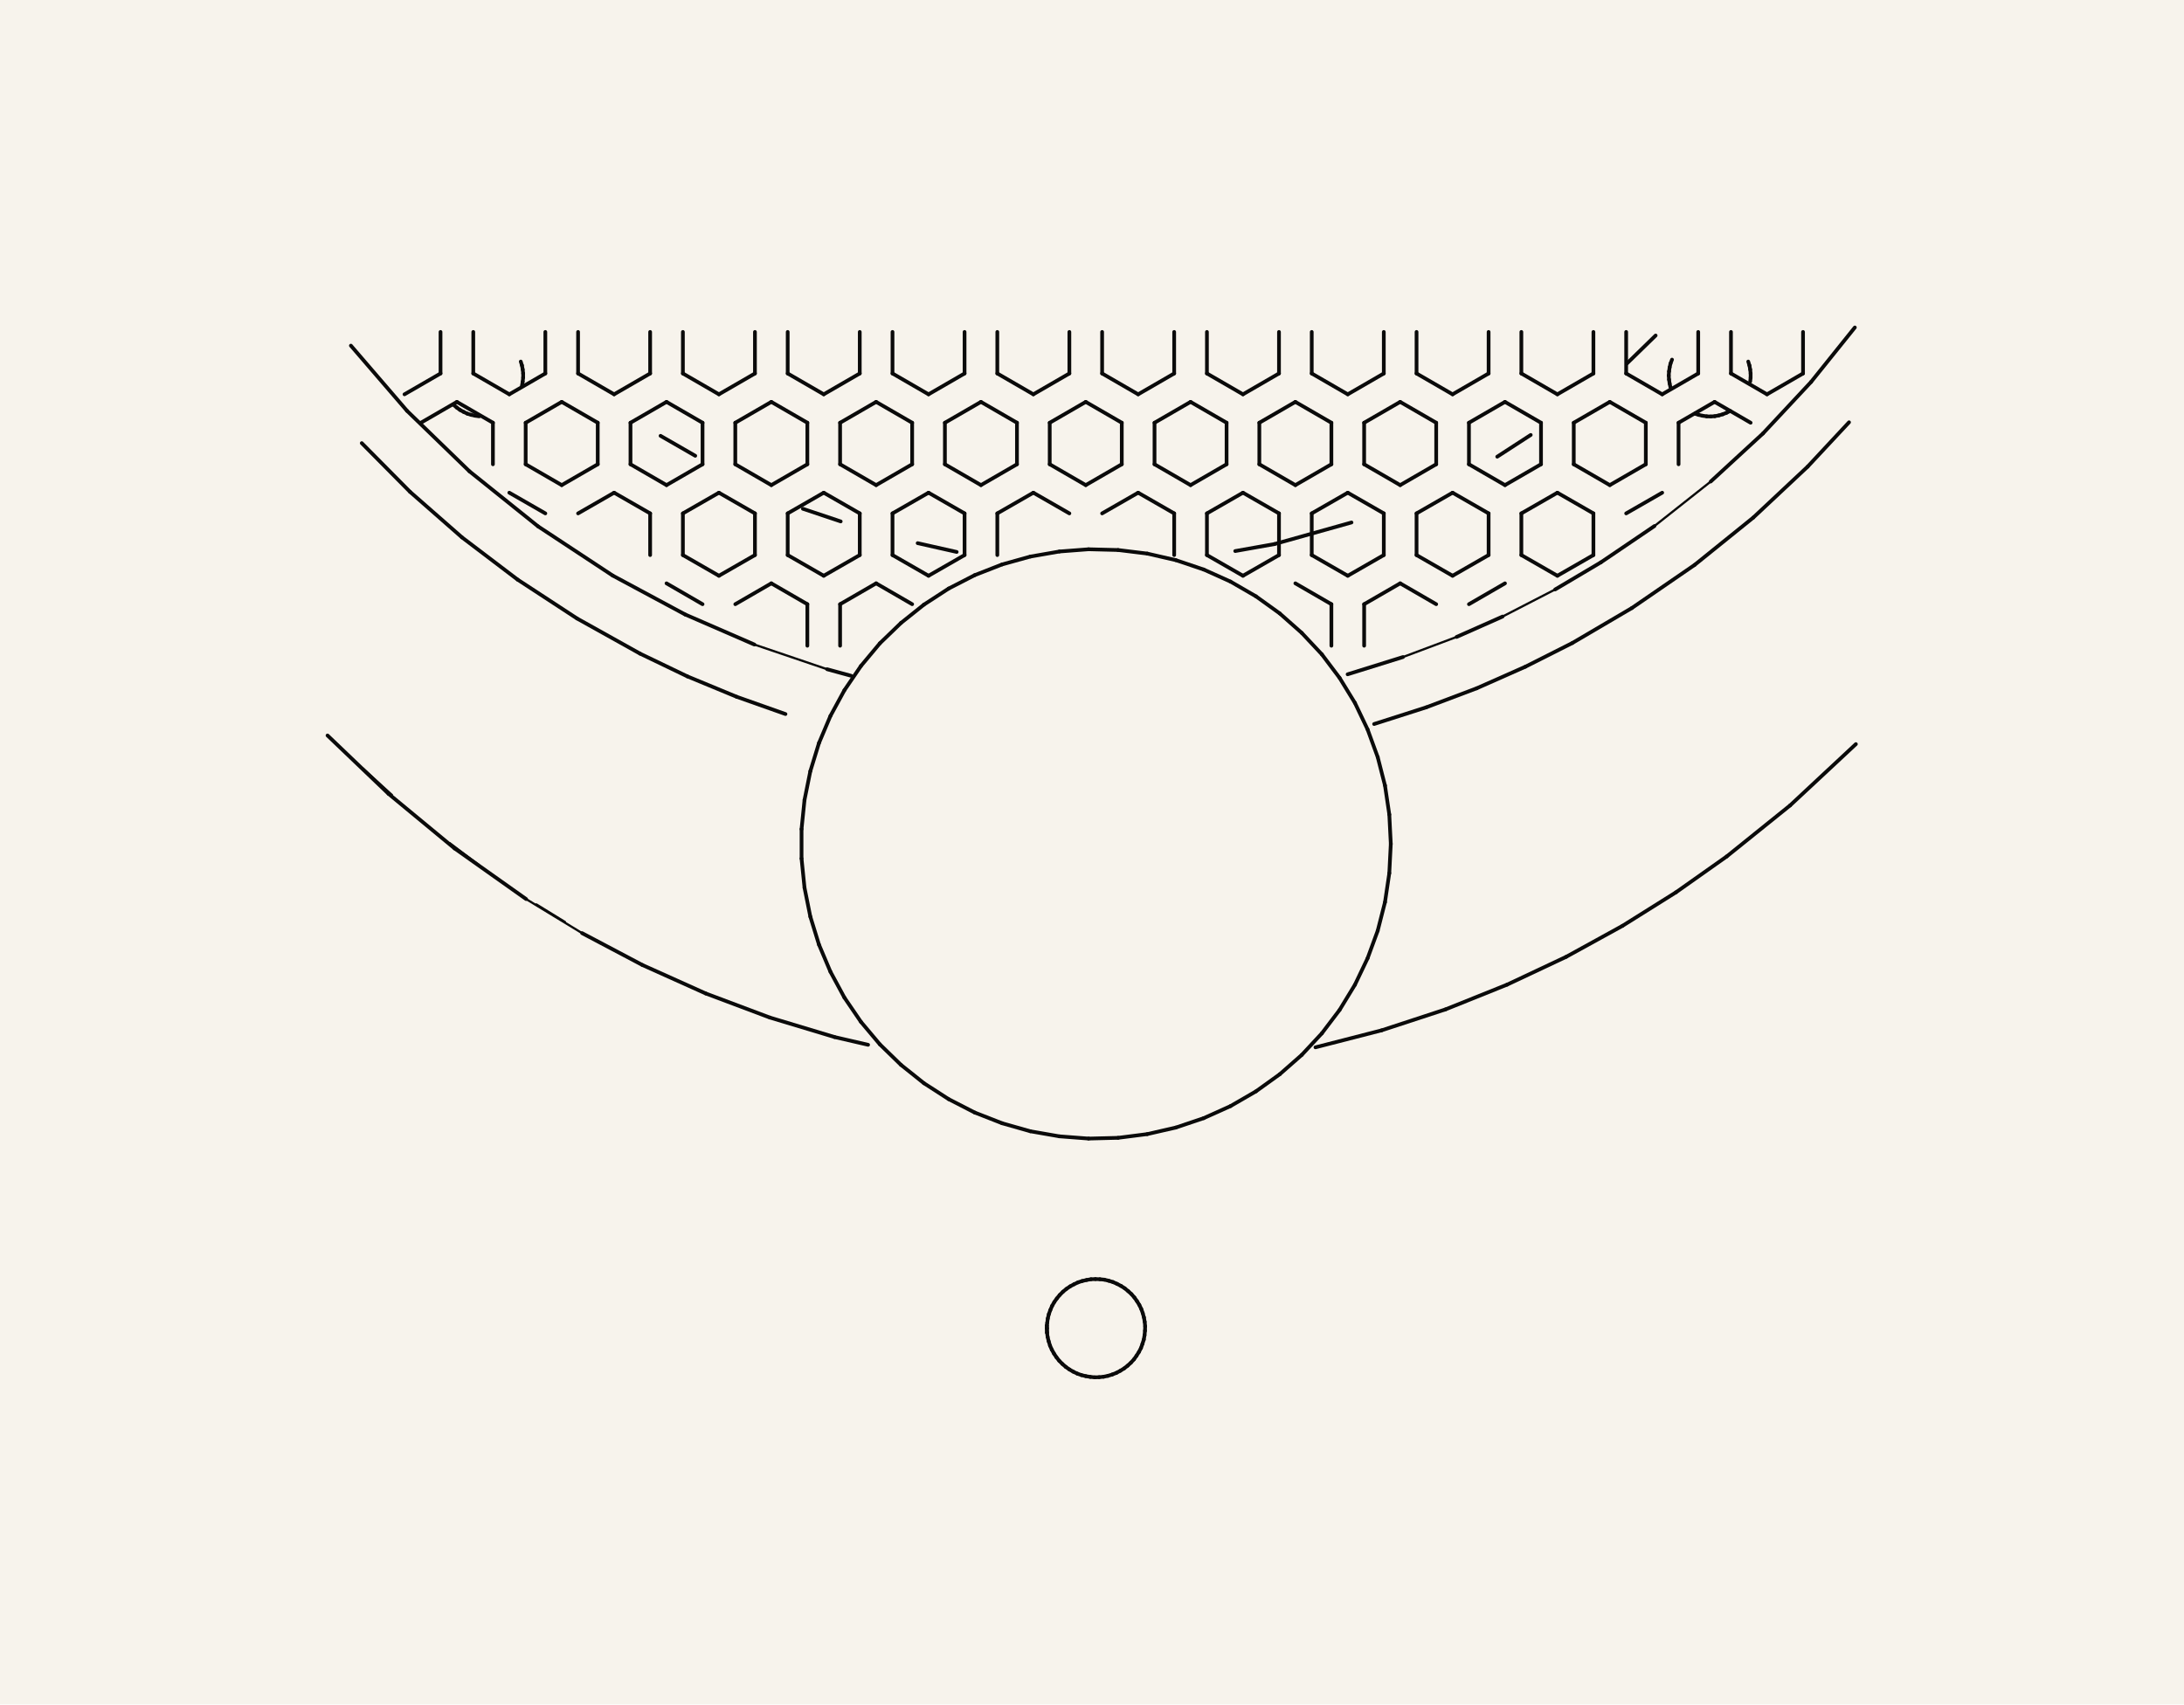
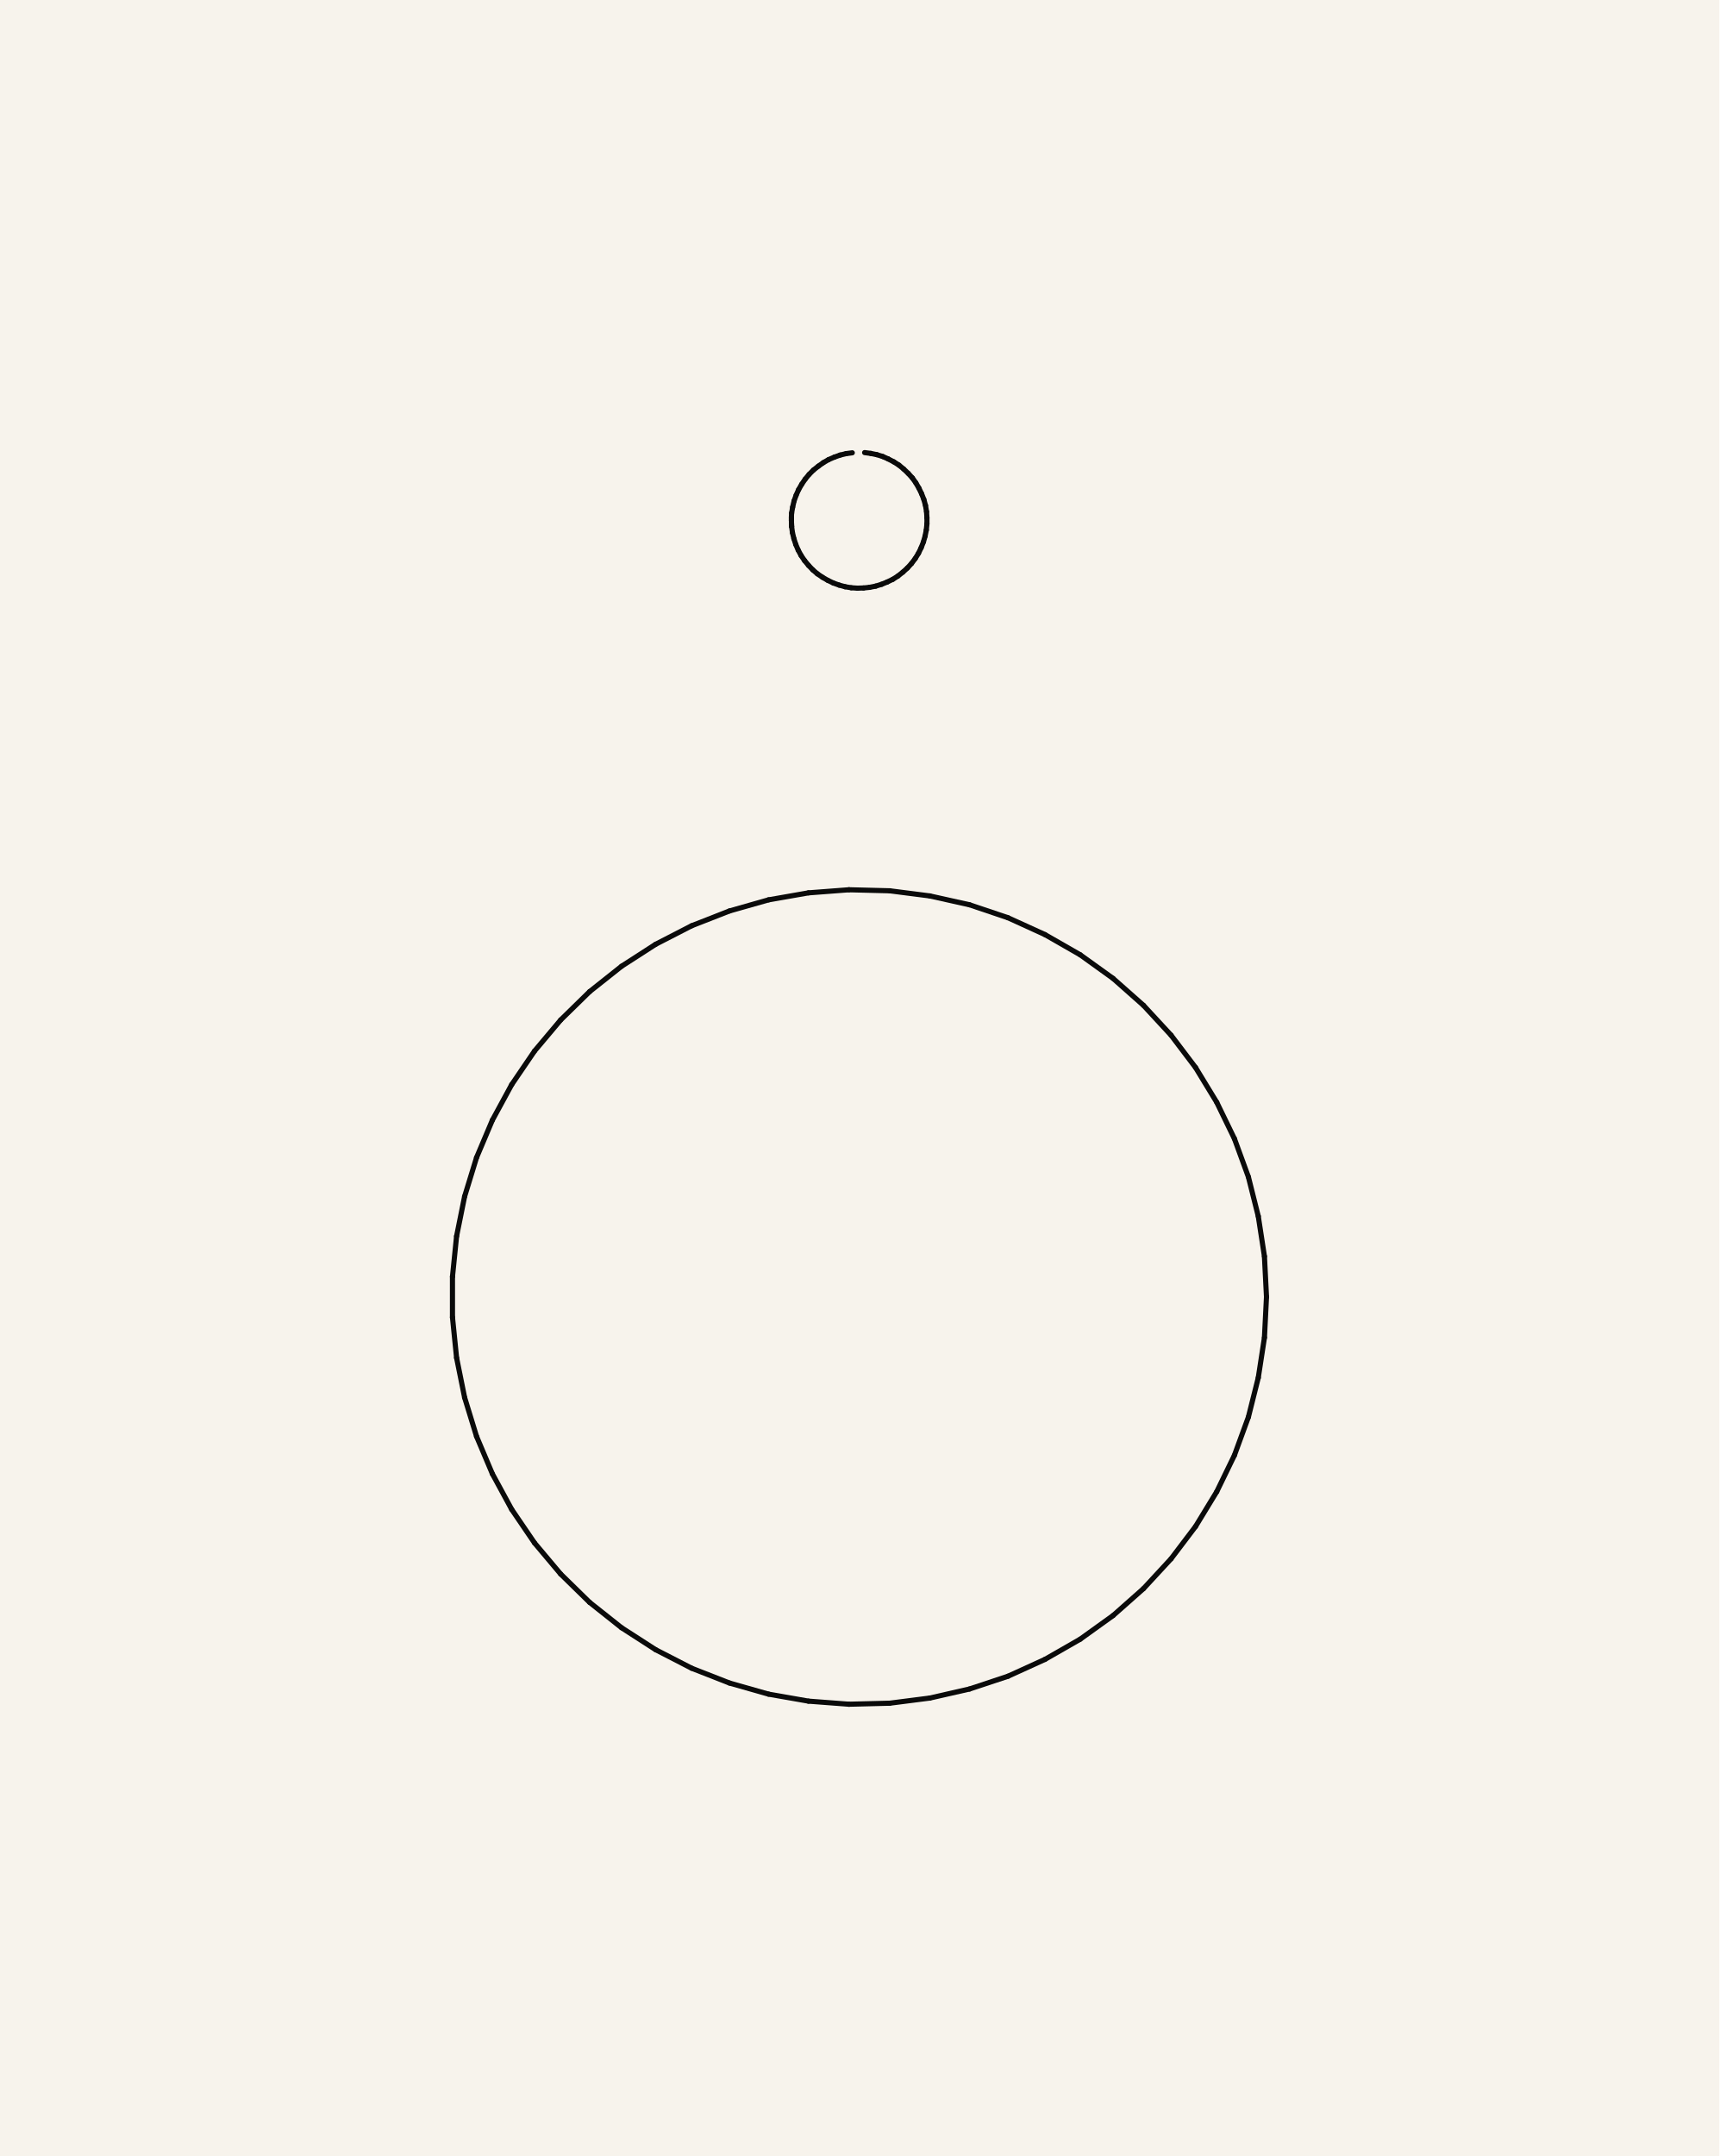
- <svg xmlns="http://www.w3.org/2000/svg" viewBox="0 0 146.7 114.5" width="146.7mm" height="114.5mm">
-   <rect x="0" y="0" width="146.7" height="114.5" fill="#F7F3EC" />
+ <svg xmlns="http://www.w3.org/2000/svg" viewBox="0 0 83.6 104.8" width="83.6mm" height="104.8mm">
+   <rect x="0" y="0" width="83.6" height="104.8" fill="#F7F3EC" />
  <g stroke="#0A0A0A" stroke-width="0.15" stroke-linecap="round" fill="none">
-     <line x1="39.10" y1="62.69" x2="35.34" y2="60.40" />
-     <line x1="37.95" y1="61.94" x2="36.03" y2="60.76" />
-     <line x1="32.16" y1="58.11" x2="30.22" y2="56.65" />
-     <line x1="26.33" y1="53.41" x2="24.38" y2="51.63" />
-     <line x1="114.91" y1="32.35" x2="111.13" y2="35.34" />
-     <line x1="104.46" y1="39.60" x2="100.93" y2="41.42" />
-     <line x1="97.84" y1="42.79" x2="94.24" y2="44.14" />
-     <line x1="55.56" y1="44.96" x2="50.67" y2="43.30" />
-   </g>
+ </g>
  <g stroke="#0A0A0A" stroke-width="0.25" stroke-linecap="round" fill="none">
-     <line x1="74.13" y1="92.49" x2="74.42" y2="92.43" />
-     <line x1="74.13" y1="92.49" x2="73.83" y2="92.52" />
-     <line x1="73.83" y1="92.52" x2="73.53" y2="92.53" />
-     <line x1="73.53" y1="92.53" x2="73.23" y2="92.50" />
-     <line x1="73.23" y1="92.50" x2="72.93" y2="92.45" />
-     <line x1="76.20" y1="87.17" x2="76.00" y2="86.94" />
-     <line x1="76.00" y1="86.94" x2="75.78" y2="86.74" />
-     <line x1="75.78" y1="86.74" x2="75.55" y2="86.55" />
-     <line x1="75.55" y1="86.55" x2="75.30" y2="86.39" />
-     <line x1="75.30" y1="86.39" x2="75.03" y2="86.25" />
-     <line x1="75.03" y1="86.25" x2="74.76" y2="86.13" />
-     <line x1="74.76" y1="86.13" x2="74.47" y2="86.04" />
-     <line x1="74.47" y1="86.04" x2="74.18" y2="85.97" />
-     <line x1="74.18" y1="85.97" x2="73.88" y2="85.94" />
-     <line x1="73.88" y1="85.94" x2="73.58" y2="85.93" />
-     <line x1="73.58" y1="85.93" x2="73.28" y2="85.94" />
-     <line x1="73.28" y1="85.94" x2="72.99" y2="85.99" />
-     <line x1="72.99" y1="85.99" x2="72.69" y2="86.06" />
-     <line x1="72.69" y1="86.06" x2="72.41" y2="86.15" />
-     <line x1="72.41" y1="86.15" x2="72.14" y2="86.28" />
-     <line x1="72.14" y1="86.28" x2="71.88" y2="86.42" />
-     <line x1="71.88" y1="86.42" x2="71.63" y2="86.59" />
-     <line x1="71.63" y1="86.59" x2="71.40" y2="86.78" />
-     <line x1="71.40" y1="86.78" x2="71.18" y2="87.00" />
-     <line x1="71.18" y1="87.00" x2="70.99" y2="87.23" />
-     <line x1="70.99" y1="87.23" x2="70.82" y2="87.47" />
-     <line x1="108.98" y1="62.20" x2="112.57" y2="59.95" />
-     <line x1="112.57" y1="59.95" x2="115.98" y2="57.54" />
-     <line x1="124.66" y1="49.99" x2="120.24" y2="54.11" />
-     <line x1="115.98" y1="57.54" x2="120.24" y2="54.11" />
-     <line x1="88.36" y1="70.36" x2="92.80" y2="69.22" />
-     <line x1="74.42" y1="92.43" x2="74.71" y2="92.34" />
-     <line x1="74.71" y1="92.34" x2="74.99" y2="92.23" />
-     <line x1="74.99" y1="92.23" x2="75.25" y2="92.09" />
-     <line x1="75.25" y1="92.09" x2="75.51" y2="91.93" />
-     <line x1="75.51" y1="91.93" x2="75.74" y2="91.75" />
-     <line x1="75.74" y1="91.75" x2="75.96" y2="91.55" />
-     <line x1="75.96" y1="91.55" x2="76.17" y2="91.32" />
-     <line x1="76.17" y1="91.32" x2="76.34" y2="91.08" />
-     <line x1="76.34" y1="91.08" x2="76.50" y2="90.83" />
-     <line x1="76.50" y1="90.83" x2="76.64" y2="90.56" />
-     <line x1="76.64" y1="90.56" x2="76.74" y2="90.28" />
-     <line x1="76.74" y1="90.28" x2="76.83" y2="89.99" />
-     <line x1="76.83" y1="89.99" x2="76.88" y2="89.70" />
-     <line x1="76.88" y1="89.70" x2="76.91" y2="89.40" />
-     <line x1="76.91" y1="89.40" x2="76.92" y2="89.10" />
-     <line x1="76.92" y1="89.10" x2="76.89" y2="88.80" />
-     <line x1="76.89" y1="88.80" x2="76.84" y2="88.51" />
-     <line x1="76.84" y1="88.51" x2="76.76" y2="88.22" />
-     <line x1="76.76" y1="88.22" x2="76.66" y2="87.94" />
-     <line x1="76.66" y1="87.94" x2="76.53" y2="87.67" />
-     <line x1="76.20" y1="87.17" x2="76.37" y2="87.41" />
-     <line x1="76.53" y1="87.67" x2="76.37" y2="87.41" />
-     <line x1="92.80" y1="69.22" x2="97.10" y2="67.81" />
-     <line x1="97.10" y1="67.81" x2="101.23" y2="66.15" />
-     <line x1="108.98" y1="62.20" x2="105.20" y2="64.28" />
-     <line x1="101.23" y1="66.15" x2="105.20" y2="64.28" />
-     <line x1="70.32" y1="89.23" x2="70.33" y2="89.53" />
-     <line x1="70.33" y1="89.53" x2="70.37" y2="89.82" />
-     <line x1="70.37" y1="89.82" x2="70.44" y2="90.11" />
-     <line x1="70.44" y1="90.11" x2="70.53" y2="90.40" />
-     <line x1="70.53" y1="90.40" x2="70.65" y2="90.67" />
-     <line x1="70.65" y1="90.67" x2="70.80" y2="90.94" />
-     <line x1="70.80" y1="90.94" x2="70.96" y2="91.18" />
-     <line x1="70.96" y1="91.18" x2="71.15" y2="91.42" />
-     <line x1="71.15" y1="91.42" x2="71.36" y2="91.63" />
-     <line x1="71.36" y1="91.63" x2="71.59" y2="91.83" />
-     <line x1="71.59" y1="91.83" x2="71.83" y2="92.00" />
-     <line x1="71.83" y1="92.00" x2="72.09" y2="92.15" />
-     <line x1="72.09" y1="92.15" x2="72.36" y2="92.28" />
-     <line x1="72.93" y1="92.45" x2="72.64" y2="92.38" />
-     <line x1="72.36" y1="92.28" x2="72.64" y2="92.38" />
-     <line x1="70.82" y1="87.47" x2="70.67" y2="87.73" />
-     <line x1="70.67" y1="87.73" x2="70.55" y2="88.01" />
-     <line x1="70.55" y1="88.01" x2="70.45" y2="88.29" />
-     <line x1="70.45" y1="88.29" x2="70.38" y2="88.58" />
-     <line x1="70.38" y1="88.58" x2="70.34" y2="88.88" />
-     <line x1="70.32" y1="89.23" x2="70.32" y2="89.05" />
-     <line x1="70.34" y1="88.88" x2="70.32" y2="89.05" />
-     <line x1="58.31" y1="70.19" x2="56.06" y2="69.67" />
-     <line x1="39.10" y1="62.69" x2="43.15" y2="64.83" />
-     <line x1="43.15" y1="64.83" x2="47.40" y2="66.74" />
-     <line x1="56.06" y1="69.67" x2="51.71" y2="68.36" />
-     <line x1="47.40" y1="66.74" x2="51.71" y2="68.36" />
-     <line x1="26.10" y1="53.33" x2="30.54" y2="57.00" />
-     <line x1="30.54" y1="57.00" x2="35.34" y2="60.40" />
-     <line x1="26.10" y1="53.33" x2="22.00" y2="49.41" />
-     <line x1="70.33" y1="89.53" x2="70.32" y2="89.23" />
-     <line x1="70.32" y1="89.05" x2="70.32" y2="89.23" />
-     <line x1="113.83" y1="37.95" x2="117.77" y2="34.77" />
-     <line x1="113.83" y1="37.95" x2="109.61" y2="40.85" />
-     <line x1="42.99" y1="43.91" x2="46.17" y2="45.44" />
-     <line x1="42.99" y1="43.91" x2="38.76" y2="41.55" />
-     <line x1="38.76" y1="41.55" x2="34.77" y2="38.94" />
-     <line x1="34.77" y1="38.94" x2="31.03" y2="36.10" />
-     <line x1="31.03" y1="36.10" x2="27.54" y2="33.04" />
-     <line x1="27.54" y1="33.04" x2="24.30" y2="29.77" />
-     <line x1="99.19" y1="46.24" x2="102.46" y2="44.79" />
-     <line x1="109.61" y1="40.85" x2="105.61" y2="43.20" />
-     <line x1="102.46" y1="44.79" x2="105.61" y2="43.20" />
-     <line x1="117.77" y1="34.77" x2="121.42" y2="31.35" />
-     <line x1="121.42" y1="31.35" x2="124.20" y2="28.37" />
-     <line x1="99.19" y1="46.24" x2="95.80" y2="47.52" />
-     <line x1="92.30" y1="48.64" x2="95.80" y2="47.52" />
-     <line x1="46.17" y1="45.44" x2="49.48" y2="46.81" />
-     <line x1="49.48" y1="46.81" x2="52.76" y2="47.97" />
-     <line x1="112.11" y1="24.95" x2="112.09" y2="25.23" />
-     <line x1="112.11" y1="24.95" x2="112.15" y2="24.68" />
-     <line x1="112.15" y1="24.68" x2="112.21" y2="24.42" />
-     <line x1="112.21" y1="24.42" x2="112.31" y2="24.16" />
-     <line x1="117.43" y1="24.29" x2="117.51" y2="24.55" />
-     <line x1="117.51" y1="24.55" x2="117.56" y2="24.82" />
-     <line x1="117.56" y1="24.82" x2="117.59" y2="25.09" />
-     <line x1="117.59" y1="25.09" x2="117.59" y2="25.36" />
-     <line x1="117.59" y1="25.36" x2="117.56" y2="25.64" />
-     <line x1="116.22" y1="27.61" x2="115.97" y2="27.73" />
-     <line x1="115.97" y1="27.73" x2="115.72" y2="27.83" />
-     <line x1="115.72" y1="27.83" x2="115.45" y2="27.91" />
-     <line x1="115.45" y1="27.91" x2="115.18" y2="27.96" />
-     <line x1="115.18" y1="27.96" x2="114.91" y2="27.98" />
-     <line x1="114.91" y1="27.98" x2="114.64" y2="27.97" />
-     <line x1="114.64" y1="27.97" x2="114.36" y2="27.93" />
-     <line x1="114.36" y1="27.93" x2="114.10" y2="27.87" />
-     <line x1="114.10" y1="27.87" x2="113.84" y2="27.79" />
-     <line x1="112.21" y1="26.04" x2="112.15" y2="25.77" />
-     <line x1="112.09" y1="25.23" x2="112.11" y2="25.50" />
-     <line x1="112.15" y1="25.77" x2="112.11" y2="25.50" />
-     <line x1="111.21" y1="22.54" x2="109.28" y2="24.42" />
-     <line x1="102.82" y1="29.22" x2="100.57" y2="30.68" />
-     <line x1="90.78" y1="35.10" x2="85.61" y2="36.55" />
-     <line x1="85.61" y1="36.55" x2="82.97" y2="37.02" />
-     <line x1="64.26" y1="37.08" x2="61.64" y2="36.49" />
-     <line x1="56.47" y1="35.03" x2="53.93" y2="34.18" />
-     <line x1="46.70" y1="30.62" x2="44.37" y2="29.28" />
-     <line x1="34.98" y1="24.29" x2="35.06" y2="24.55" />
-     <line x1="35.06" y1="24.55" x2="35.11" y2="24.82" />
-     <line x1="35.11" y1="24.82" x2="35.14" y2="25.09" />
-     <line x1="35.14" y1="25.09" x2="35.14" y2="25.36" />
-     <line x1="35.14" y1="25.36" x2="35.11" y2="25.64" />
-     <line x1="35.11" y1="25.64" x2="35.06" y2="25.91" />
-     <line x1="32.19" y1="27.97" x2="31.92" y2="27.93" />
-     <line x1="31.92" y1="27.93" x2="31.65" y2="27.87" />
-     <line x1="31.65" y1="27.87" x2="31.39" y2="27.79" />
-     <line x1="31.39" y1="27.79" x2="31.14" y2="27.67" />
-     <line x1="31.14" y1="27.67" x2="30.90" y2="27.54" />
-     <line x1="30.90" y1="27.54" x2="30.68" y2="27.38" />
-     <line x1="30.68" y1="27.38" x2="30.47" y2="27.20" />
-     <line x1="121.65" y1="25.66" x2="118.42" y2="29.12" />
-     <line x1="121.65" y1="25.66" x2="124.59" y2="22.00" />
-     <line x1="118.42" y1="29.12" x2="114.91" y2="32.35" />
-     <line x1="111.13" y1="35.34" x2="107.53" y2="37.78" />
-     <line x1="107.53" y1="37.78" x2="104.46" y2="39.60" />
-     <line x1="100.93" y1="41.42" x2="97.84" y2="42.79" />
-     <line x1="94.24" y1="44.14" x2="90.52" y2="45.30" />
-     <line x1="57.17" y1="45.40" x2="55.56" y2="44.96" />
-     <line x1="50.67" y1="43.30" x2="46.02" y2="41.28" />
-     <line x1="46.02" y1="41.28" x2="41.16" y2="38.67" />
-     <line x1="41.16" y1="38.67" x2="36.14" y2="35.36" />
-     <line x1="36.14" y1="35.36" x2="31.53" y2="31.66" />
-     <line x1="31.53" y1="31.66" x2="27.34" y2="27.60" />
-     <line x1="27.34" y1="27.60" x2="23.57" y2="23.22" />
-     <line x1="36.63" y1="34.49" x2="34.21" y2="33.10" />
-     <line x1="33.11" y1="28.40" x2="30.69" y2="27.00" />
-     <line x1="30.69" y1="27.00" x2="28.27" y2="28.40" />
-     <line x1="33.11" y1="28.40" x2="33.11" y2="31.19" />
-     <line x1="29.59" y1="22.30" x2="29.59" y2="25.09" />
-     <line x1="27.17" y1="26.49" x2="29.59" y2="25.09" />
-     <line x1="31.79" y1="22.30" x2="31.79" y2="25.09" />
-     <line x1="31.79" y1="25.09" x2="34.21" y2="26.49" />
-     <line x1="36.63" y1="22.30" x2="36.63" y2="25.09" />
-     <line x1="34.21" y1="26.49" x2="36.63" y2="25.09" />
-     <line x1="47.19" y1="40.59" x2="44.77" y2="39.19" />
-     <line x1="54.23" y1="40.59" x2="51.81" y2="39.19" />
-     <line x1="51.81" y1="39.19" x2="49.39" y2="40.59" />
-     <line x1="54.23" y1="40.59" x2="54.23" y2="43.38" />
-     <line x1="61.27" y1="40.59" x2="58.85" y2="39.19" />
-     <line x1="58.85" y1="39.19" x2="56.43" y2="40.59" />
-     <line x1="56.43" y1="40.59" x2="56.43" y2="43.38" />
-     <line x1="43.67" y1="34.49" x2="41.25" y2="33.10" />
-     <line x1="41.25" y1="33.10" x2="38.83" y2="34.49" />
-     <line x1="43.67" y1="34.49" x2="43.67" y2="37.29" />
-     <line x1="40.15" y1="28.40" x2="37.73" y2="27.00" />
-     <line x1="37.73" y1="27.00" x2="35.31" y2="28.40" />
-     <line x1="35.31" y1="28.40" x2="35.31" y2="31.19" />
-     <line x1="35.31" y1="31.19" x2="37.73" y2="32.59" />
-     <line x1="40.15" y1="28.40" x2="40.15" y2="31.19" />
-     <line x1="37.73" y1="32.59" x2="40.15" y2="31.19" />
-     <line x1="47.19" y1="28.40" x2="44.77" y2="27.00" />
-     <line x1="44.77" y1="27.00" x2="42.35" y2="28.40" />
-     <line x1="42.35" y1="28.40" x2="42.35" y2="31.19" />
-     <line x1="42.35" y1="31.19" x2="44.77" y2="32.59" />
-     <line x1="47.19" y1="28.40" x2="47.19" y2="31.19" />
-     <line x1="44.77" y1="32.59" x2="47.19" y2="31.19" />
-     <line x1="50.71" y1="34.49" x2="48.29" y2="33.10" />
-     <line x1="48.29" y1="33.10" x2="45.87" y2="34.49" />
-     <line x1="45.87" y1="34.49" x2="45.87" y2="37.29" />
-     <line x1="45.87" y1="37.29" x2="48.29" y2="38.68" />
-     <line x1="50.71" y1="34.49" x2="50.71" y2="37.29" />
-     <line x1="48.29" y1="38.68" x2="50.71" y2="37.29" />
-     <line x1="54.23" y1="28.40" x2="51.81" y2="27.00" />
-     <line x1="51.81" y1="27.00" x2="49.39" y2="28.40" />
-     <line x1="49.39" y1="28.40" x2="49.39" y2="31.19" />
-     <line x1="49.39" y1="31.19" x2="51.81" y2="32.59" />
-     <line x1="54.23" y1="28.40" x2="54.23" y2="31.19" />
-     <line x1="51.81" y1="32.59" x2="54.23" y2="31.19" />
-     <line x1="38.83" y1="22.30" x2="38.83" y2="25.09" />
-     <line x1="38.83" y1="25.09" x2="41.25" y2="26.49" />
-     <line x1="43.67" y1="22.30" x2="43.67" y2="25.09" />
-     <line x1="41.25" y1="26.49" x2="43.67" y2="25.09" />
-     <line x1="45.87" y1="22.30" x2="45.87" y2="25.09" />
-     <line x1="45.87" y1="25.09" x2="48.29" y2="26.49" />
-     <line x1="50.71" y1="22.30" x2="50.71" y2="25.09" />
-     <line x1="48.29" y1="26.49" x2="50.71" y2="25.09" />
-     <line x1="57.75" y1="34.49" x2="55.33" y2="33.10" />
-     <line x1="55.33" y1="33.10" x2="52.91" y2="34.49" />
-     <line x1="52.91" y1="34.49" x2="52.91" y2="37.29" />
-     <line x1="52.91" y1="37.29" x2="55.33" y2="38.68" />
-     <line x1="57.75" y1="34.49" x2="57.75" y2="37.29" />
-     <line x1="55.33" y1="38.68" x2="57.75" y2="37.29" />
-     <line x1="64.79" y1="34.49" x2="62.37" y2="33.10" />
-     <line x1="62.37" y1="33.10" x2="59.95" y2="34.49" />
-     <line x1="59.95" y1="34.49" x2="59.95" y2="37.29" />
-     <line x1="59.95" y1="37.29" x2="62.37" y2="38.68" />
-     <line x1="64.79" y1="34.49" x2="64.79" y2="37.29" />
-     <line x1="62.37" y1="38.68" x2="64.79" y2="37.29" />
-     <line x1="61.27" y1="28.40" x2="58.85" y2="27.00" />
-     <line x1="58.85" y1="27.00" x2="56.43" y2="28.40" />
-     <line x1="56.43" y1="28.40" x2="56.43" y2="31.19" />
-     <line x1="56.43" y1="31.19" x2="58.85" y2="32.59" />
-     <line x1="61.27" y1="28.40" x2="61.27" y2="31.19" />
-     <line x1="58.85" y1="32.59" x2="61.27" y2="31.19" />
-     <line x1="71.83" y1="34.49" x2="69.41" y2="33.10" />
-     <line x1="69.41" y1="33.10" x2="66.99" y2="34.49" />
-     <line x1="66.99" y1="34.49" x2="66.99" y2="37.29" />
-     <line x1="68.31" y1="28.40" x2="65.89" y2="27.00" />
-     <line x1="65.89" y1="27.00" x2="63.47" y2="28.40" />
-     <line x1="63.47" y1="28.40" x2="63.47" y2="31.19" />
-     <line x1="63.47" y1="31.19" x2="65.89" y2="32.59" />
-     <line x1="68.31" y1="28.40" x2="68.31" y2="31.19" />
-     <line x1="65.89" y1="32.59" x2="68.31" y2="31.19" />
-     <line x1="75.35" y1="28.40" x2="72.93" y2="27.00" />
-     <line x1="72.93" y1="27.00" x2="70.51" y2="28.40" />
-     <line x1="70.51" y1="28.40" x2="70.51" y2="31.19" />
-     <line x1="70.51" y1="31.19" x2="72.93" y2="32.59" />
-     <line x1="75.35" y1="28.40" x2="75.35" y2="31.19" />
-     <line x1="72.93" y1="32.59" x2="75.35" y2="31.19" />
-     <line x1="52.91" y1="22.30" x2="52.91" y2="25.09" />
-     <line x1="52.91" y1="25.09" x2="55.33" y2="26.49" />
-     <line x1="57.75" y1="22.30" x2="57.75" y2="25.09" />
-     <line x1="55.33" y1="26.49" x2="57.75" y2="25.09" />
-     <line x1="59.95" y1="22.30" x2="59.95" y2="25.09" />
-     <line x1="59.95" y1="25.09" x2="62.37" y2="26.49" />
-     <line x1="64.79" y1="22.30" x2="64.79" y2="25.09" />
-     <line x1="62.37" y1="26.49" x2="64.79" y2="25.09" />
-     <line x1="66.99" y1="22.30" x2="66.99" y2="25.09" />
-     <line x1="66.99" y1="25.09" x2="69.41" y2="26.49" />
-     <line x1="71.83" y1="22.30" x2="71.83" y2="25.09" />
-     <line x1="69.41" y1="26.49" x2="71.83" y2="25.09" />
-     <line x1="87.01" y1="39.19" x2="89.43" y2="40.59" />
-     <line x1="89.43" y1="40.59" x2="89.43" y2="43.38" />
-     <line x1="94.05" y1="39.19" x2="96.47" y2="40.59" />
-     <line x1="94.05" y1="39.19" x2="91.63" y2="40.59" />
-     <line x1="91.63" y1="40.59" x2="91.63" y2="43.38" />
-     <line x1="101.09" y1="39.19" x2="98.67" y2="40.59" />
-     <line x1="76.45" y1="33.10" x2="78.87" y2="34.49" />
-     <line x1="76.45" y1="33.10" x2="74.03" y2="34.49" />
-     <line x1="78.87" y1="34.49" x2="78.87" y2="37.29" />
-     <line x1="83.49" y1="33.10" x2="85.91" y2="34.49" />
-     <line x1="83.49" y1="33.10" x2="81.07" y2="34.49" />
-     <line x1="81.07" y1="34.49" x2="81.07" y2="37.29" />
-     <line x1="81.07" y1="37.29" x2="83.49" y2="38.68" />
-     <line x1="85.91" y1="34.49" x2="85.91" y2="37.29" />
-     <line x1="83.49" y1="38.68" x2="85.91" y2="37.29" />
-     <line x1="79.97" y1="27.00" x2="82.39" y2="28.40" />
-     <line x1="79.97" y1="27.00" x2="77.55" y2="28.40" />
-     <line x1="77.55" y1="28.40" x2="77.55" y2="31.19" />
-     <line x1="77.55" y1="31.19" x2="79.97" y2="32.59" />
-     <line x1="82.39" y1="28.40" x2="82.39" y2="31.19" />
-     <line x1="79.97" y1="32.59" x2="82.39" y2="31.19" />
-     <line x1="90.53" y1="33.10" x2="92.95" y2="34.49" />
-     <line x1="90.53" y1="33.10" x2="88.11" y2="34.49" />
-     <line x1="88.11" y1="34.49" x2="88.11" y2="37.29" />
-     <line x1="88.11" y1="37.29" x2="90.53" y2="38.68" />
-     <line x1="92.95" y1="34.49" x2="92.95" y2="37.29" />
-     <line x1="90.53" y1="38.68" x2="92.95" y2="37.29" />
-     <line x1="87.01" y1="27.00" x2="89.43" y2="28.40" />
-     <line x1="87.01" y1="27.00" x2="84.59" y2="28.40" />
-     <line x1="84.59" y1="28.40" x2="84.59" y2="31.19" />
-     <line x1="84.59" y1="31.19" x2="87.01" y2="32.59" />
-     <line x1="89.43" y1="28.40" x2="89.43" y2="31.19" />
-     <line x1="87.01" y1="32.59" x2="89.43" y2="31.19" />
-     <line x1="94.05" y1="27.00" x2="96.47" y2="28.40" />
-     <line x1="94.05" y1="27.00" x2="91.63" y2="28.40" />
-     <line x1="91.63" y1="28.40" x2="91.63" y2="31.19" />
-     <line x1="91.63" y1="31.19" x2="94.05" y2="32.59" />
-     <line x1="96.47" y1="28.40" x2="96.47" y2="31.19" />
-     <line x1="94.05" y1="32.59" x2="96.47" y2="31.19" />
-     <line x1="74.03" y1="22.30" x2="74.03" y2="25.09" />
-     <line x1="74.03" y1="25.09" x2="76.45" y2="26.49" />
-     <line x1="78.87" y1="22.30" x2="78.87" y2="25.09" />
-     <line x1="76.45" y1="26.49" x2="78.87" y2="25.09" />
-     <line x1="81.07" y1="22.30" x2="81.07" y2="25.09" />
-     <line x1="81.07" y1="25.09" x2="83.49" y2="26.49" />
-     <line x1="85.91" y1="22.30" x2="85.91" y2="25.09" />
-     <line x1="83.49" y1="26.49" x2="85.91" y2="25.09" />
-     <line x1="88.11" y1="22.30" x2="88.11" y2="25.09" />
-     <line x1="88.11" y1="25.09" x2="90.53" y2="26.49" />
-     <line x1="92.95" y1="22.30" x2="92.95" y2="25.09" />
-     <line x1="90.53" y1="26.49" x2="92.95" y2="25.09" />
-     <line x1="97.57" y1="33.10" x2="99.99" y2="34.49" />
-     <line x1="97.57" y1="33.10" x2="95.15" y2="34.49" />
-     <line x1="95.15" y1="34.49" x2="95.15" y2="37.29" />
-     <line x1="95.15" y1="37.29" x2="97.57" y2="38.68" />
-     <line x1="99.99" y1="34.49" x2="99.99" y2="37.29" />
-     <line x1="97.57" y1="38.68" x2="99.99" y2="37.29" />
-     <line x1="101.09" y1="27.00" x2="103.51" y2="28.40" />
-     <line x1="101.09" y1="27.00" x2="98.67" y2="28.40" />
-     <line x1="98.67" y1="28.40" x2="98.67" y2="31.19" />
-     <line x1="98.67" y1="31.19" x2="101.09" y2="32.59" />
-     <line x1="103.51" y1="28.40" x2="103.51" y2="31.19" />
-     <line x1="101.09" y1="32.59" x2="103.51" y2="31.19" />
-     <line x1="104.61" y1="33.10" x2="107.03" y2="34.49" />
-     <line x1="104.61" y1="33.10" x2="102.19" y2="34.49" />
-     <line x1="102.19" y1="34.49" x2="102.19" y2="37.29" />
-     <line x1="102.19" y1="37.29" x2="104.61" y2="38.68" />
-     <line x1="107.03" y1="34.49" x2="107.03" y2="37.29" />
-     <line x1="104.61" y1="38.68" x2="107.03" y2="37.29" />
-     <line x1="111.65" y1="33.10" x2="109.23" y2="34.49" />
-     <line x1="108.13" y1="27.00" x2="110.55" y2="28.40" />
-     <line x1="108.13" y1="27.00" x2="105.71" y2="28.40" />
-     <line x1="105.71" y1="28.40" x2="105.71" y2="31.19" />
-     <line x1="105.71" y1="31.19" x2="108.13" y2="32.59" />
-     <line x1="110.55" y1="28.40" x2="110.55" y2="31.19" />
-     <line x1="108.13" y1="32.59" x2="110.55" y2="31.19" />
-     <line x1="95.15" y1="22.30" x2="95.15" y2="25.09" />
-     <line x1="95.15" y1="25.09" x2="97.57" y2="26.49" />
-     <line x1="99.99" y1="22.30" x2="99.99" y2="25.09" />
-     <line x1="97.57" y1="26.49" x2="99.99" y2="25.09" />
-     <line x1="102.19" y1="22.30" x2="102.19" y2="25.09" />
-     <line x1="102.19" y1="25.09" x2="104.61" y2="26.49" />
-     <line x1="107.03" y1="22.30" x2="107.03" y2="25.09" />
-     <line x1="104.61" y1="26.49" x2="107.03" y2="25.09" />
-     <line x1="109.23" y1="22.30" x2="109.23" y2="25.09" />
-     <line x1="109.23" y1="25.09" x2="111.65" y2="26.49" />
-     <line x1="114.07" y1="22.30" x2="114.07" y2="25.09" />
-     <line x1="111.65" y1="26.49" x2="114.07" y2="25.09" />
-     <line x1="115.17" y1="27.00" x2="117.59" y2="28.40" />
-     <line x1="115.17" y1="27.00" x2="112.75" y2="28.40" />
-     <line x1="112.75" y1="28.40" x2="112.75" y2="31.19" />
-     <line x1="116.27" y1="22.30" x2="116.27" y2="25.09" />
-     <line x1="116.27" y1="25.09" x2="118.69" y2="26.49" />
-     <line x1="121.11" y1="22.30" x2="121.11" y2="25.09" />
-     <line x1="118.69" y1="26.49" x2="121.11" y2="25.09" />
-     <line x1="93.32" y1="58.66" x2="93.42" y2="56.69" />
-     <line x1="93.32" y1="58.66" x2="93.03" y2="60.61" />
-     <line x1="93.03" y1="60.61" x2="92.54" y2="62.53" />
-     <line x1="92.54" y1="62.53" x2="91.86" y2="64.38" />
-     <line x1="91.86" y1="64.38" x2="91.01" y2="66.16" />
-     <line x1="91.01" y1="66.16" x2="89.98" y2="67.85" />
-     <line x1="89.98" y1="67.85" x2="88.79" y2="69.42" />
-     <line x1="88.79" y1="69.42" x2="87.44" y2="70.87" />
-     <line x1="87.44" y1="70.87" x2="85.96" y2="72.17" />
-     <line x1="85.96" y1="72.17" x2="84.36" y2="73.32" />
-     <line x1="84.36" y1="73.32" x2="82.65" y2="74.31" />
-     <line x1="82.65" y1="74.31" x2="80.85" y2="75.12" />
-     <line x1="80.85" y1="75.12" x2="78.98" y2="75.75" />
-     <line x1="78.98" y1="75.75" x2="77.06" y2="76.19" />
-     <line x1="77.06" y1="76.19" x2="75.10" y2="76.44" />
-     <line x1="75.10" y1="76.44" x2="73.12" y2="76.49" />
-     <line x1="73.12" y1="76.49" x2="71.16" y2="76.34" />
-     <line x1="71.16" y1="76.34" x2="69.21" y2="76.00" />
-     <line x1="69.21" y1="76.00" x2="67.31" y2="75.46" />
-     <line x1="67.31" y1="75.46" x2="65.47" y2="74.74" />
-     <line x1="65.47" y1="74.74" x2="63.72" y2="73.84" />
-     <line x1="63.72" y1="73.84" x2="62.06" y2="72.77" />
-     <line x1="62.06" y1="72.77" x2="60.52" y2="71.54" />
-     <line x1="60.52" y1="71.54" x2="59.10" y2="70.16" />
-     <line x1="59.10" y1="70.16" x2="57.83" y2="68.65" />
-     <line x1="57.83" y1="68.65" x2="56.72" y2="67.02" />
-     <line x1="56.72" y1="67.02" x2="55.78" y2="65.28" />
-     <line x1="55.78" y1="65.28" x2="55.01" y2="63.46" />
-     <line x1="55.01" y1="63.46" x2="54.43" y2="61.58" />
-     <line x1="54.43" y1="61.58" x2="54.04" y2="59.64" />
-     <line x1="54.04" y1="59.64" x2="53.84" y2="57.68" />
-     <line x1="53.84" y1="57.68" x2="53.84" y2="55.70" />
-     <line x1="53.84" y1="55.70" x2="54.04" y2="53.74" />
-     <line x1="54.04" y1="53.74" x2="54.43" y2="51.81" />
-     <line x1="54.43" y1="51.81" x2="55.01" y2="49.92" />
-     <line x1="55.01" y1="49.92" x2="55.78" y2="48.10" />
-     <line x1="55.78" y1="48.10" x2="56.72" y2="46.37" />
-     <line x1="56.72" y1="46.37" x2="57.83" y2="44.74" />
-     <line x1="57.83" y1="44.74" x2="59.10" y2="43.22" />
-     <line x1="59.10" y1="43.22" x2="60.52" y2="41.85" />
-     <line x1="60.52" y1="41.85" x2="62.06" y2="40.62" />
-     <line x1="62.06" y1="40.62" x2="63.72" y2="39.54" />
-     <line x1="63.72" y1="39.54" x2="65.47" y2="38.64" />
-     <line x1="65.47" y1="38.64" x2="67.31" y2="37.92" />
-     <line x1="67.31" y1="37.92" x2="69.21" y2="37.39" />
-     <line x1="69.21" y1="37.39" x2="71.16" y2="37.05" />
-     <line x1="71.16" y1="37.05" x2="73.12" y2="36.90" />
-     <line x1="73.12" y1="36.90" x2="75.10" y2="36.95" />
-     <line x1="75.10" y1="36.95" x2="77.06" y2="37.19" />
-     <line x1="77.06" y1="37.19" x2="78.98" y2="37.63" />
-     <line x1="78.98" y1="37.63" x2="80.85" y2="38.26" />
-     <line x1="80.85" y1="38.26" x2="82.65" y2="39.07" />
-     <line x1="82.65" y1="39.07" x2="84.36" y2="40.06" />
-     <line x1="84.36" y1="40.06" x2="85.96" y2="41.21" />
-     <line x1="85.96" y1="41.21" x2="87.44" y2="42.52" />
-     <line x1="87.44" y1="42.52" x2="88.79" y2="43.96" />
-     <line x1="88.79" y1="43.96" x2="89.98" y2="45.54" />
-     <line x1="89.98" y1="45.54" x2="91.01" y2="47.22" />
-     <line x1="91.01" y1="47.22" x2="91.86" y2="49.00" />
-     <line x1="91.86" y1="49.00" x2="92.54" y2="50.86" />
-     <line x1="92.54" y1="50.86" x2="93.03" y2="52.77" />
-     <line x1="93.42" y1="56.69" x2="93.32" y2="54.72" />
-     <line x1="93.03" y1="52.77" x2="93.32" y2="54.72" />
+     <line x1="42.28" y1="28.55" x2="42.58" y2="28.49" />
+     <line x1="42.28" y1="28.55" x2="41.99" y2="28.58" />
+     <line x1="41.99" y1="28.58" x2="41.69" y2="28.59" />
+     <line x1="41.69" y1="28.59" x2="41.39" y2="28.57" />
+     <line x1="41.39" y1="28.57" x2="41.09" y2="28.52" />
+     <line x1="44.36" y1="23.23" x2="44.16" y2="23.01" />
+     <line x1="44.16" y1="23.01" x2="43.94" y2="22.80" />
+     <line x1="43.94" y1="22.80" x2="43.71" y2="22.61" />
+     <line x1="43.71" y1="22.61" x2="43.46" y2="22.45" />
+     <line x1="43.46" y1="22.45" x2="43.19" y2="22.31" />
+     <line x1="43.19" y1="22.31" x2="42.92" y2="22.19" />
+     <line x1="42.92" y1="22.19" x2="42.63" y2="22.10" />
+     <line x1="42.63" y1="22.10" x2="42.34" y2="22.04" />
+     <line x1="42.34" y1="22.04" x2="42.04" y2="22.00" />
+     <line x1="41.44" y1="22.01" x2="41.14" y2="22.05" />
+     <line x1="41.14" y1="22.05" x2="40.85" y2="22.12" />
+     <line x1="40.85" y1="22.12" x2="40.57" y2="22.22" />
+     <line x1="40.57" y1="22.22" x2="40.29" y2="22.34" />
+     <line x1="40.29" y1="22.34" x2="40.03" y2="22.49" />
+     <line x1="40.03" y1="22.49" x2="39.79" y2="22.66" />
+     <line x1="39.79" y1="22.66" x2="39.55" y2="22.85" />
+     <line x1="39.55" y1="22.85" x2="39.34" y2="23.06" />
+     <line x1="39.34" y1="23.06" x2="39.15" y2="23.29" />
+     <line x1="39.15" y1="23.29" x2="38.98" y2="23.54" />
+     <line x1="42.58" y1="28.49" x2="42.87" y2="28.40" />
+     <line x1="42.87" y1="28.40" x2="43.14" y2="28.29" />
+     <line x1="43.14" y1="28.29" x2="43.41" y2="28.16" />
+     <line x1="43.41" y1="28.16" x2="43.66" y2="28.00" />
+     <line x1="43.66" y1="28.00" x2="43.90" y2="27.81" />
+     <line x1="43.90" y1="27.81" x2="44.12" y2="27.61" />
+     <line x1="44.12" y1="27.61" x2="44.32" y2="27.39" />
+     <line x1="44.32" y1="27.39" x2="44.50" y2="27.15" />
+     <line x1="44.50" y1="27.15" x2="44.66" y2="26.89" />
+     <line x1="44.66" y1="26.89" x2="44.79" y2="26.62" />
+     <line x1="44.79" y1="26.62" x2="44.90" y2="26.34" />
+     <line x1="44.90" y1="26.34" x2="44.98" y2="26.06" />
+     <line x1="44.98" y1="26.06" x2="45.04" y2="25.76" />
+     <line x1="45.04" y1="25.76" x2="45.07" y2="25.46" />
+     <line x1="45.07" y1="25.46" x2="45.07" y2="25.17" />
+     <line x1="45.07" y1="25.17" x2="45.05" y2="24.87" />
+     <line x1="45.05" y1="24.87" x2="45.00" y2="24.57" />
+     <line x1="45.00" y1="24.57" x2="44.92" y2="24.28" />
+     <line x1="44.92" y1="24.28" x2="44.81" y2="24.00" />
+     <line x1="44.81" y1="24.00" x2="44.68" y2="23.73" />
+     <line x1="44.36" y1="23.23" x2="44.53" y2="23.47" />
+     <line x1="44.68" y1="23.73" x2="44.53" y2="23.47" />
+     <line x1="38.48" y1="25.29" x2="38.49" y2="25.59" />
+     <line x1="38.49" y1="25.59" x2="38.53" y2="25.89" />
+     <line x1="38.53" y1="25.89" x2="38.60" y2="26.18" />
+     <line x1="38.60" y1="26.18" x2="38.69" y2="26.46" />
+     <line x1="38.69" y1="26.46" x2="38.81" y2="26.74" />
+     <line x1="38.81" y1="26.74" x2="38.95" y2="27.00" />
+     <line x1="38.95" y1="27.00" x2="39.12" y2="27.25" />
+     <line x1="39.12" y1="27.25" x2="39.31" y2="27.48" />
+     <line x1="39.31" y1="27.48" x2="39.52" y2="27.70" />
+     <line x1="39.52" y1="27.70" x2="39.74" y2="27.89" />
+     <line x1="39.74" y1="27.89" x2="39.99" y2="28.06" />
+     <line x1="39.99" y1="28.06" x2="40.25" y2="28.21" />
+     <line x1="40.25" y1="28.21" x2="40.52" y2="28.34" />
+     <line x1="41.09" y1="28.52" x2="40.80" y2="28.44" />
+     <line x1="40.52" y1="28.34" x2="40.80" y2="28.44" />
+     <line x1="38.98" y1="23.54" x2="38.83" y2="23.80" />
+     <line x1="38.83" y1="23.80" x2="38.71" y2="24.07" />
+     <line x1="38.71" y1="24.07" x2="38.61" y2="24.35" />
+     <line x1="38.61" y1="24.35" x2="38.54" y2="24.65" />
+     <line x1="38.54" y1="24.65" x2="38.49" y2="24.94" />
+     <line x1="38.48" y1="25.29" x2="38.48" y2="25.12" />
+     <line x1="38.49" y1="24.94" x2="38.48" y2="25.12" />
+     <line x1="38.49" y1="25.59" x2="38.48" y2="25.29" />
+     <line x1="38.48" y1="25.12" x2="38.48" y2="25.29" />
+     <line x1="61.48" y1="65.02" x2="61.58" y2="63.04" />
+     <line x1="61.48" y1="65.02" x2="61.18" y2="66.97" />
+     <line x1="61.18" y1="66.97" x2="60.70" y2="68.88" />
+     <line x1="60.70" y1="68.88" x2="60.02" y2="70.74" />
+     <line x1="60.02" y1="70.74" x2="59.16" y2="72.51" />
+     <line x1="59.16" y1="72.51" x2="58.13" y2="74.20" />
+     <line x1="58.13" y1="74.20" x2="56.94" y2="75.77" />
+     <line x1="56.94" y1="75.77" x2="55.60" y2="77.22" />
+     <line x1="55.60" y1="77.22" x2="54.12" y2="78.53" />
+     <line x1="54.12" y1="78.53" x2="52.52" y2="79.68" />
+     <line x1="52.52" y1="79.68" x2="50.81" y2="80.66" />
+     <line x1="50.81" y1="80.66" x2="49.01" y2="81.48" />
+     <line x1="49.01" y1="81.48" x2="47.14" y2="82.10" />
+     <line x1="47.14" y1="82.10" x2="45.21" y2="82.54" />
+     <line x1="45.21" y1="82.54" x2="43.26" y2="82.79" />
+     <line x1="43.26" y1="82.79" x2="41.28" y2="82.84" />
+     <line x1="41.28" y1="82.84" x2="39.31" y2="82.69" />
+     <line x1="39.31" y1="82.69" x2="37.37" y2="82.35" />
+     <line x1="37.37" y1="82.35" x2="35.47" y2="81.81" />
+     <line x1="35.47" y1="81.81" x2="33.63" y2="81.09" />
+     <line x1="33.63" y1="81.09" x2="31.88" y2="80.19" />
+     <line x1="31.88" y1="80.19" x2="30.22" y2="79.12" />
+     <line x1="30.22" y1="79.12" x2="28.67" y2="77.89" />
+     <line x1="28.67" y1="77.89" x2="27.26" y2="76.51" />
+     <line x1="27.26" y1="76.51" x2="25.99" y2="75.00" />
+     <line x1="25.99" y1="75.00" x2="24.88" y2="73.37" />
+     <line x1="24.88" y1="73.37" x2="23.94" y2="71.64" />
+     <line x1="23.94" y1="71.64" x2="23.17" y2="69.82" />
+     <line x1="23.17" y1="69.82" x2="22.59" y2="67.93" />
+     <line x1="22.59" y1="67.93" x2="22.20" y2="66.00" />
+     <line x1="22.20" y1="66.00" x2="22.00" y2="64.03" />
+     <line x1="22.00" y1="64.03" x2="22.00" y2="62.06" />
+     <line x1="22.00" y1="62.06" x2="22.20" y2="60.09" />
+     <line x1="22.20" y1="60.09" x2="22.59" y2="58.16" />
+     <line x1="22.59" y1="58.16" x2="23.17" y2="56.27" />
+     <line x1="23.17" y1="56.27" x2="23.94" y2="54.45" />
+     <line x1="23.94" y1="54.45" x2="24.88" y2="52.72" />
+     <line x1="24.88" y1="52.72" x2="25.99" y2="51.09" />
+     <line x1="25.99" y1="51.09" x2="27.26" y2="49.58" />
+     <line x1="27.26" y1="49.58" x2="28.67" y2="48.20" />
+     <line x1="28.67" y1="48.20" x2="30.22" y2="46.97" />
+     <line x1="30.22" y1="46.97" x2="31.88" y2="45.90" />
+     <line x1="31.88" y1="45.90" x2="33.63" y2="45.00" />
+     <line x1="33.63" y1="45.00" x2="35.47" y2="44.28" />
+     <line x1="35.47" y1="44.28" x2="37.37" y2="43.74" />
+     <line x1="37.37" y1="43.74" x2="39.31" y2="43.40" />
+     <line x1="39.31" y1="43.40" x2="41.28" y2="43.25" />
+     <line x1="41.28" y1="43.25" x2="43.26" y2="43.30" />
+     <line x1="43.26" y1="43.30" x2="45.21" y2="43.55" />
+     <line x1="45.21" y1="43.55" x2="47.14" y2="43.98" />
+     <line x1="47.14" y1="43.98" x2="49.01" y2="44.61" />
+     <line x1="49.01" y1="44.61" x2="50.81" y2="45.43" />
+     <line x1="50.81" y1="45.43" x2="52.52" y2="46.41" />
+     <line x1="52.52" y1="46.41" x2="54.12" y2="47.56" />
+     <line x1="54.12" y1="47.56" x2="55.60" y2="48.87" />
+     <line x1="55.60" y1="48.87" x2="56.94" y2="50.32" />
+     <line x1="56.94" y1="50.32" x2="58.13" y2="51.89" />
+     <line x1="58.13" y1="51.89" x2="59.16" y2="53.58" />
+     <line x1="59.16" y1="53.58" x2="60.02" y2="55.35" />
+     <line x1="60.02" y1="55.35" x2="60.70" y2="57.21" />
+     <line x1="60.70" y1="57.21" x2="61.18" y2="59.12" />
+     <line x1="61.58" y1="63.04" x2="61.48" y2="61.07" />
+     <line x1="61.18" y1="59.12" x2="61.48" y2="61.07" />
  </g>
</svg>
